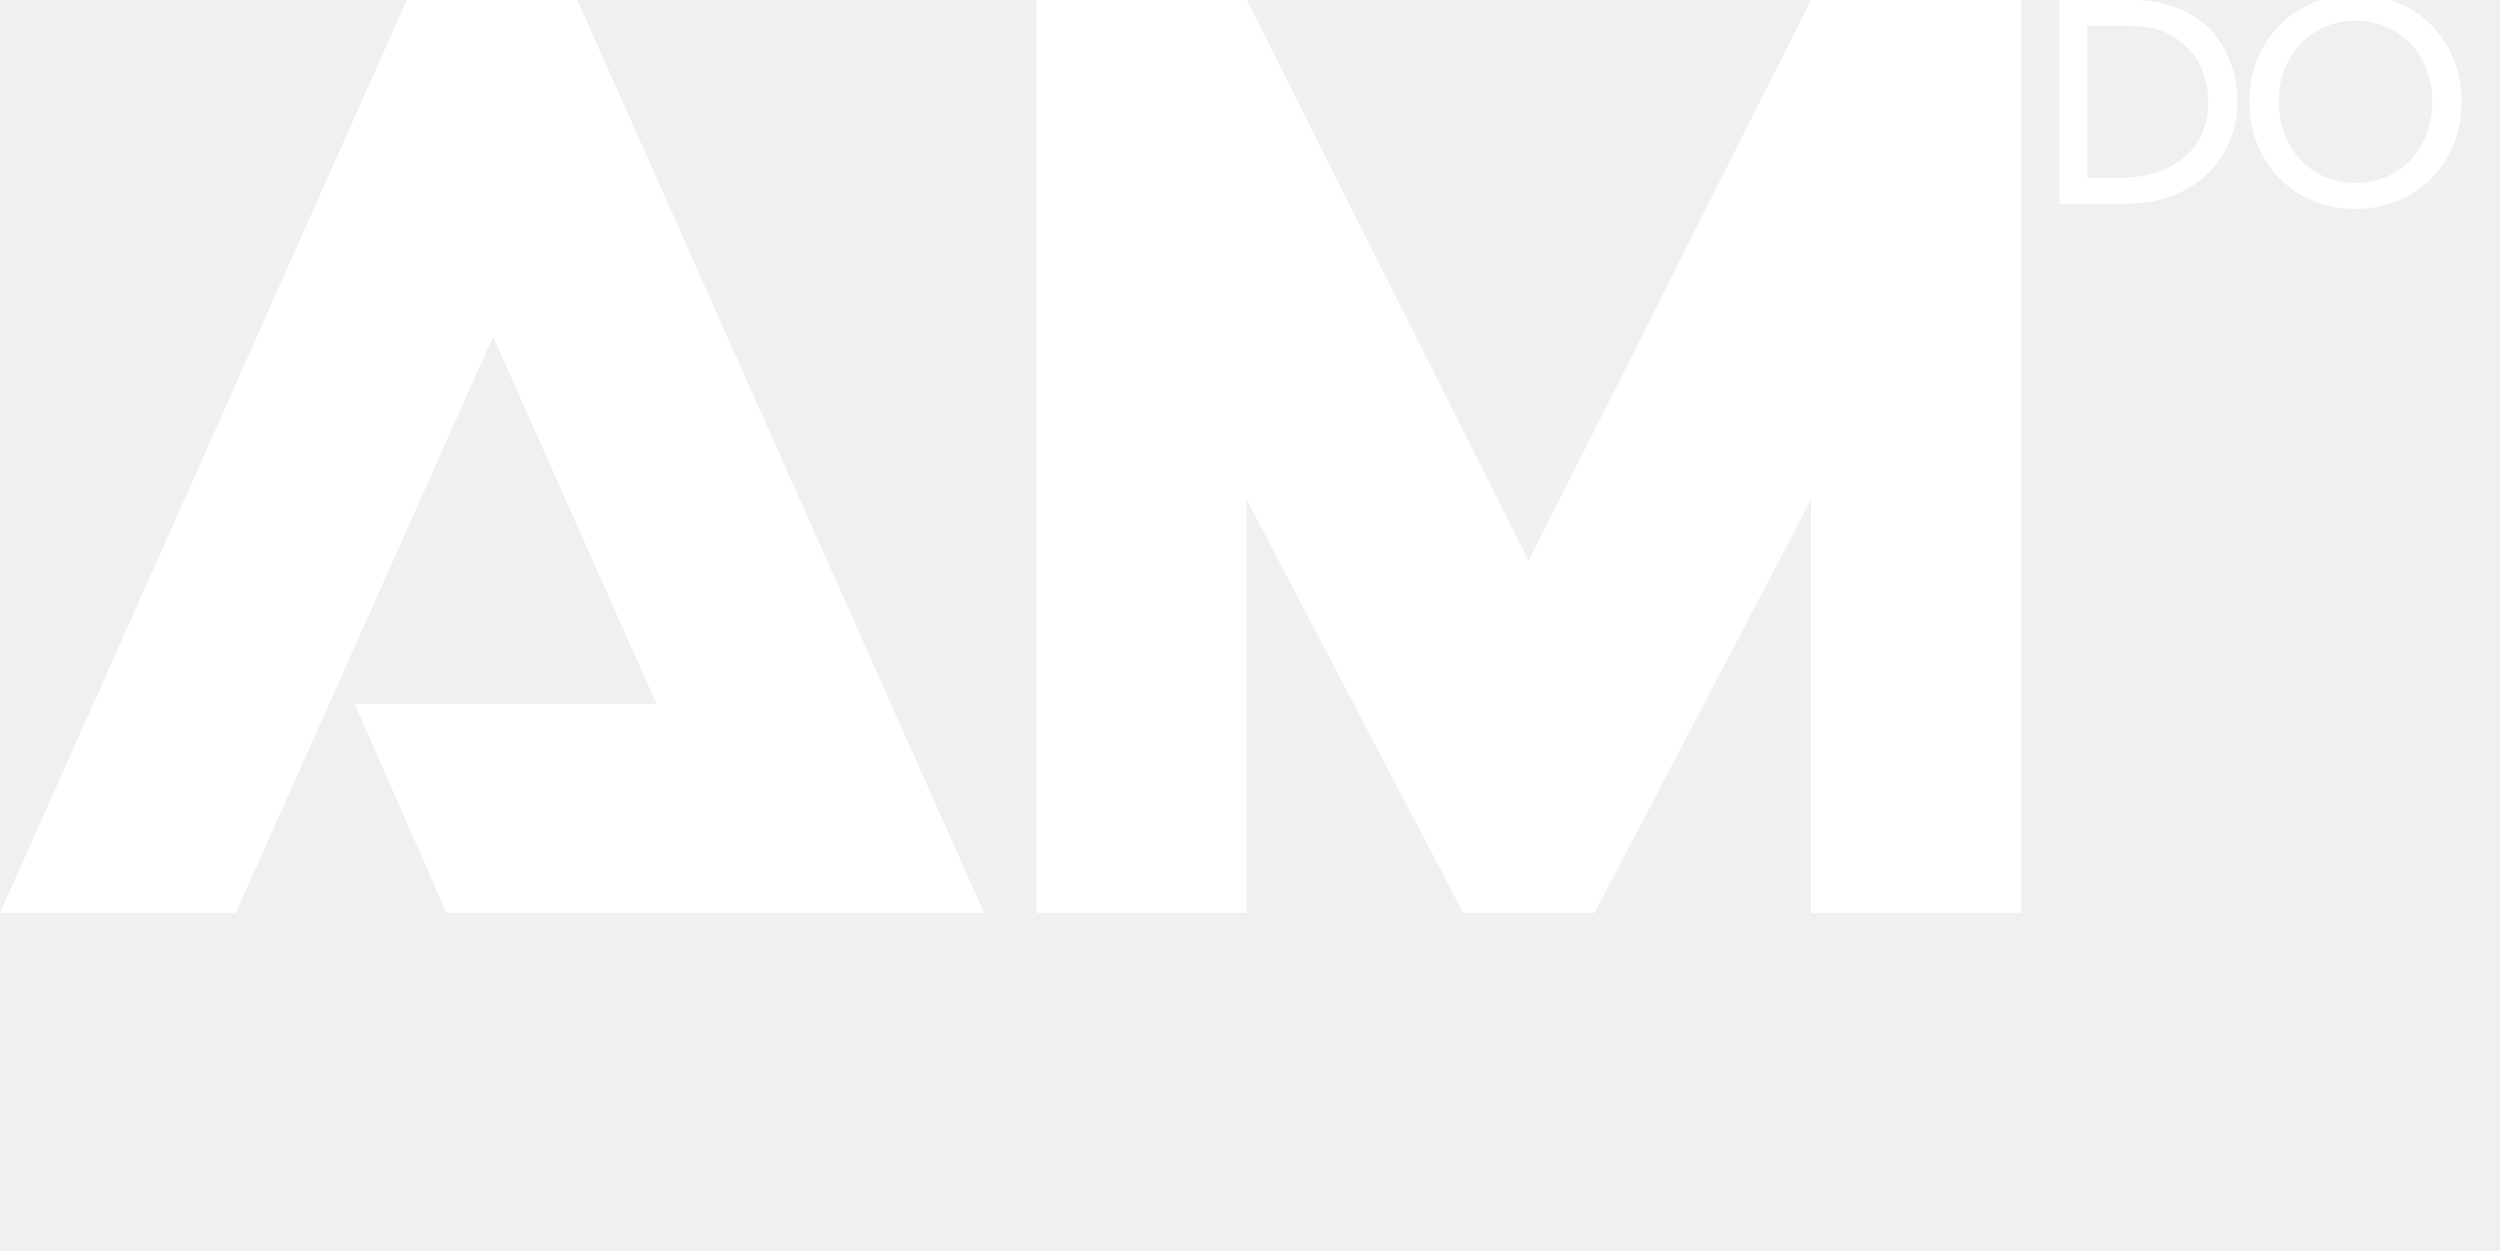
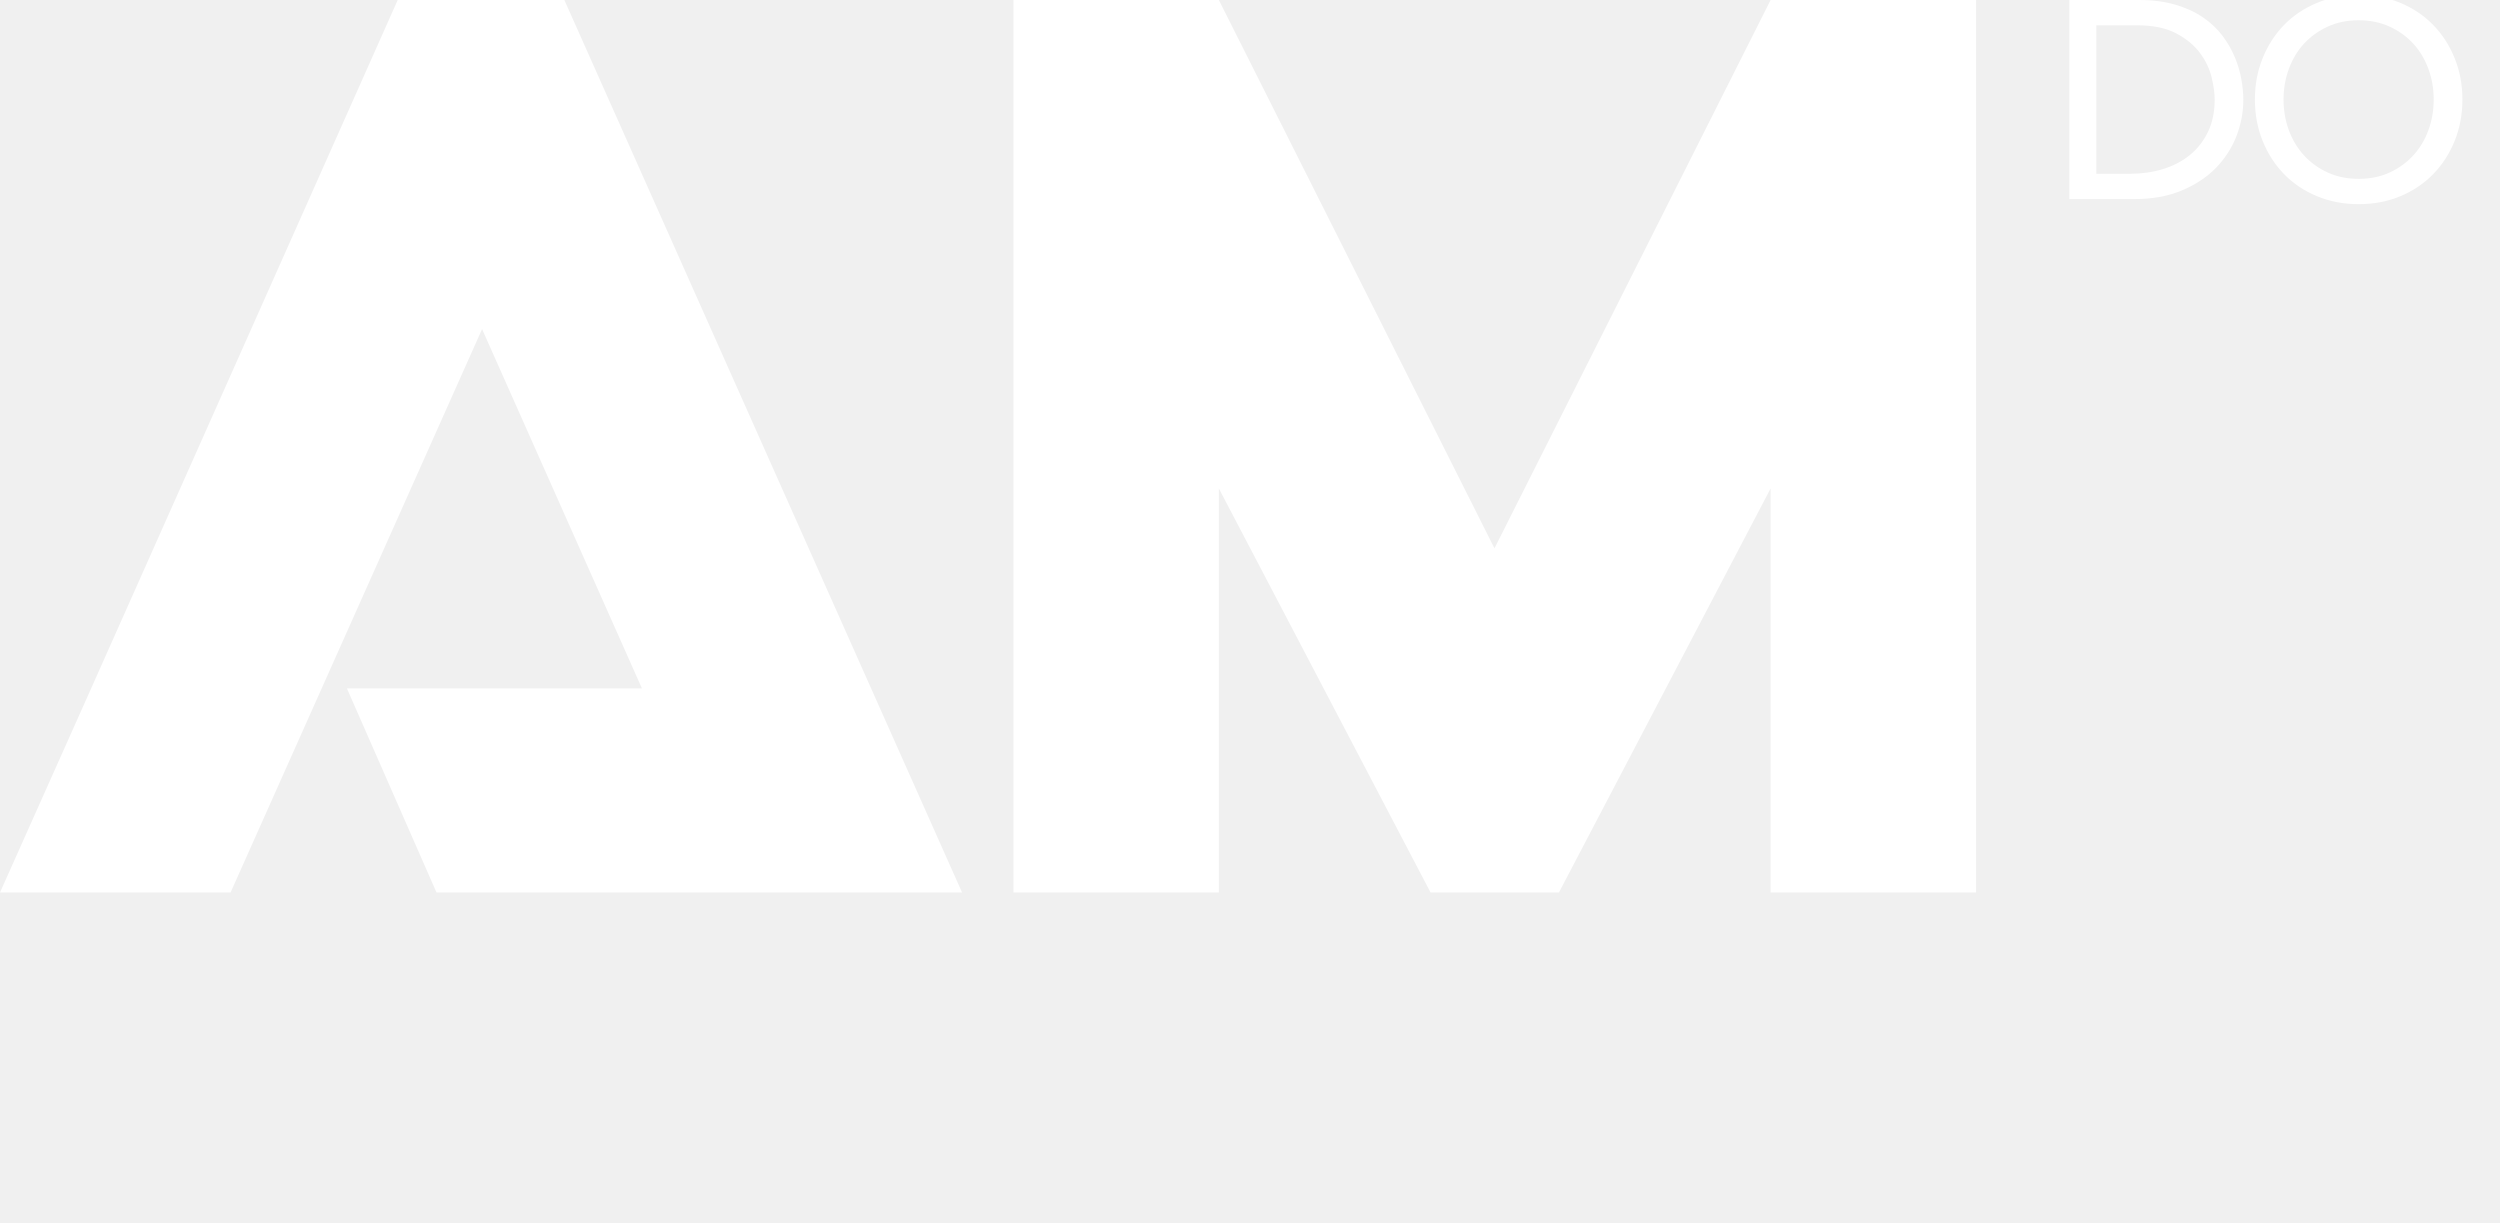
- <svg xmlns="http://www.w3.org/2000/svg" viewBox="0 0 87.96 44" fill="#fff">
+ <svg xmlns="http://www.w3.org/2000/svg" viewBox="0 0 89.97 44" fill="#fff">
  <path d="M3.281 24.773L14.313 0H20.31L34.623 32.119H15.709L12.484 24.773H23.101L17.349 11.843L8.298 32.119H0" />
  <path d="M71.114 32.119H63.721V17.578L56.103 32.119H51.483L43.864 17.578V32.119H36.472V0H43.864L53.783 19.733L63.721 0H71.114V32.119Z" />
-   <path transform="translate(27.1298 -37.589) scale(0.19458)" d="M232.99 193.18H245.83Q249.73 193.18 252.67 194.07Q255.61 194.95 257.76 196.43Q259.92 197.92 261.35 199.84Q262.78 201.76 263.61 203.79Q264.45 205.82 264.81 207.85Q265.17 209.88 265.17 211.59Q265.17 215.13 263.87 218.43Q262.57 221.73 260.03 224.31Q257.48 226.88 253.71 228.44Q249.94 230 245 230H232.99Z M237.98 225.32H244.27Q247.44 225.32 250.28 224.46Q253.11 223.6 255.24 221.89Q257.37 220.17 258.62 217.6Q259.87 215.02 259.87 211.59Q259.87 209.82 259.3 207.46Q258.73 205.09 257.14 202.96Q255.55 200.83 252.75 199.35Q249.94 197.86 245.47 197.86H237.98Z " />
-   <path transform="translate(39.8845 -37.589) scale(0.19458)" d="M220.95 230.94Q216.74 230.94 213.2 229.45Q209.66 227.97 207.14 225.37Q204.62 222.77 203.19 219.24Q201.76 215.7 201.76 211.59Q201.76 207.48 203.19 203.95Q204.62 200.41 207.14 197.81Q209.66 195.21 213.2 193.73Q216.74 192.25 220.95 192.25Q225.16 192.25 228.7 193.73Q232.23 195.21 234.75 197.81Q237.28 200.41 238.71 203.95Q240.14 207.48 240.14 211.59Q240.14 215.7 238.71 219.24Q237.28 222.77 234.75 225.37Q232.23 227.97 228.7 229.45Q225.16 230.94 220.95 230.94Z M220.95 226.26Q224.12 226.26 226.67 225.09Q229.22 223.92 231.04 221.94Q232.86 219.96 233.84 217.29Q234.83 214.61 234.83 211.59Q234.83 208.58 233.84 205.9Q232.86 203.22 231.04 201.24Q229.22 199.27 226.67 198.1Q224.12 196.93 220.95 196.93Q217.78 196.93 215.23 198.1Q212.68 199.27 210.86 201.24Q209.04 203.22 208.05 205.9Q207.06 208.58 207.06 211.59Q207.06 214.61 208.05 217.29Q209.04 219.96 210.86 221.94Q212.68 223.92 215.23 225.09Q217.78 226.26 220.95 226.26Z " />
+   <path transform="translate(29.1358 -37.589) scale(0.19458)" d="M232.99 193.18H245.83Q249.73 193.18 252.67 194.07Q255.61 194.95 257.76 196.43Q259.92 197.92 261.35 199.84Q262.78 201.76 263.61 203.79Q264.45 205.82 264.81 207.85Q265.17 209.88 265.17 211.59Q265.17 215.13 263.87 218.43Q262.57 221.73 260.03 224.31Q257.48 226.88 253.71 228.44Q249.94 230 245 230H232.99Z M237.98 225.32H244.27Q247.44 225.32 250.28 224.46Q253.11 223.6 255.24 221.89Q257.37 220.17 258.62 217.6Q259.87 215.02 259.87 211.59Q259.87 209.82 259.3 207.46Q258.73 205.09 257.14 202.96Q255.55 200.83 252.75 199.35Q249.94 197.86 245.47 197.86H237.98Z " />
+   <path transform="translate(41.8906 -37.589) scale(0.19458)" d="M220.95 230.94Q216.74 230.94 213.2 229.45Q209.66 227.97 207.14 225.37Q204.62 222.77 203.19 219.24Q201.76 215.7 201.76 211.59Q201.76 207.48 203.19 203.95Q204.62 200.41 207.14 197.81Q209.66 195.21 213.2 193.73Q216.74 192.25 220.95 192.25Q225.16 192.25 228.7 193.73Q232.23 195.21 234.75 197.81Q237.28 200.41 238.71 203.95Q240.14 207.48 240.14 211.59Q240.14 215.7 238.71 219.24Q237.28 222.77 234.75 225.37Q232.23 227.97 228.7 229.45Q225.16 230.94 220.95 230.94Z M220.95 226.26Q224.12 226.26 226.67 225.09Q229.22 223.92 231.04 221.94Q232.86 219.96 233.84 217.29Q234.83 214.61 234.83 211.59Q234.83 208.58 233.84 205.9Q232.86 203.22 231.04 201.24Q229.22 199.27 226.67 198.1Q224.12 196.93 220.95 196.93Q217.78 196.93 215.23 198.1Q212.68 199.27 210.86 201.24Q209.04 203.22 208.05 205.9Q207.06 208.58 207.06 211.59Q207.06 214.61 208.05 217.29Q209.04 219.96 210.86 221.94Q212.68 223.92 215.23 225.09Q217.78 226.26 220.95 226.26Z " />
</svg>
